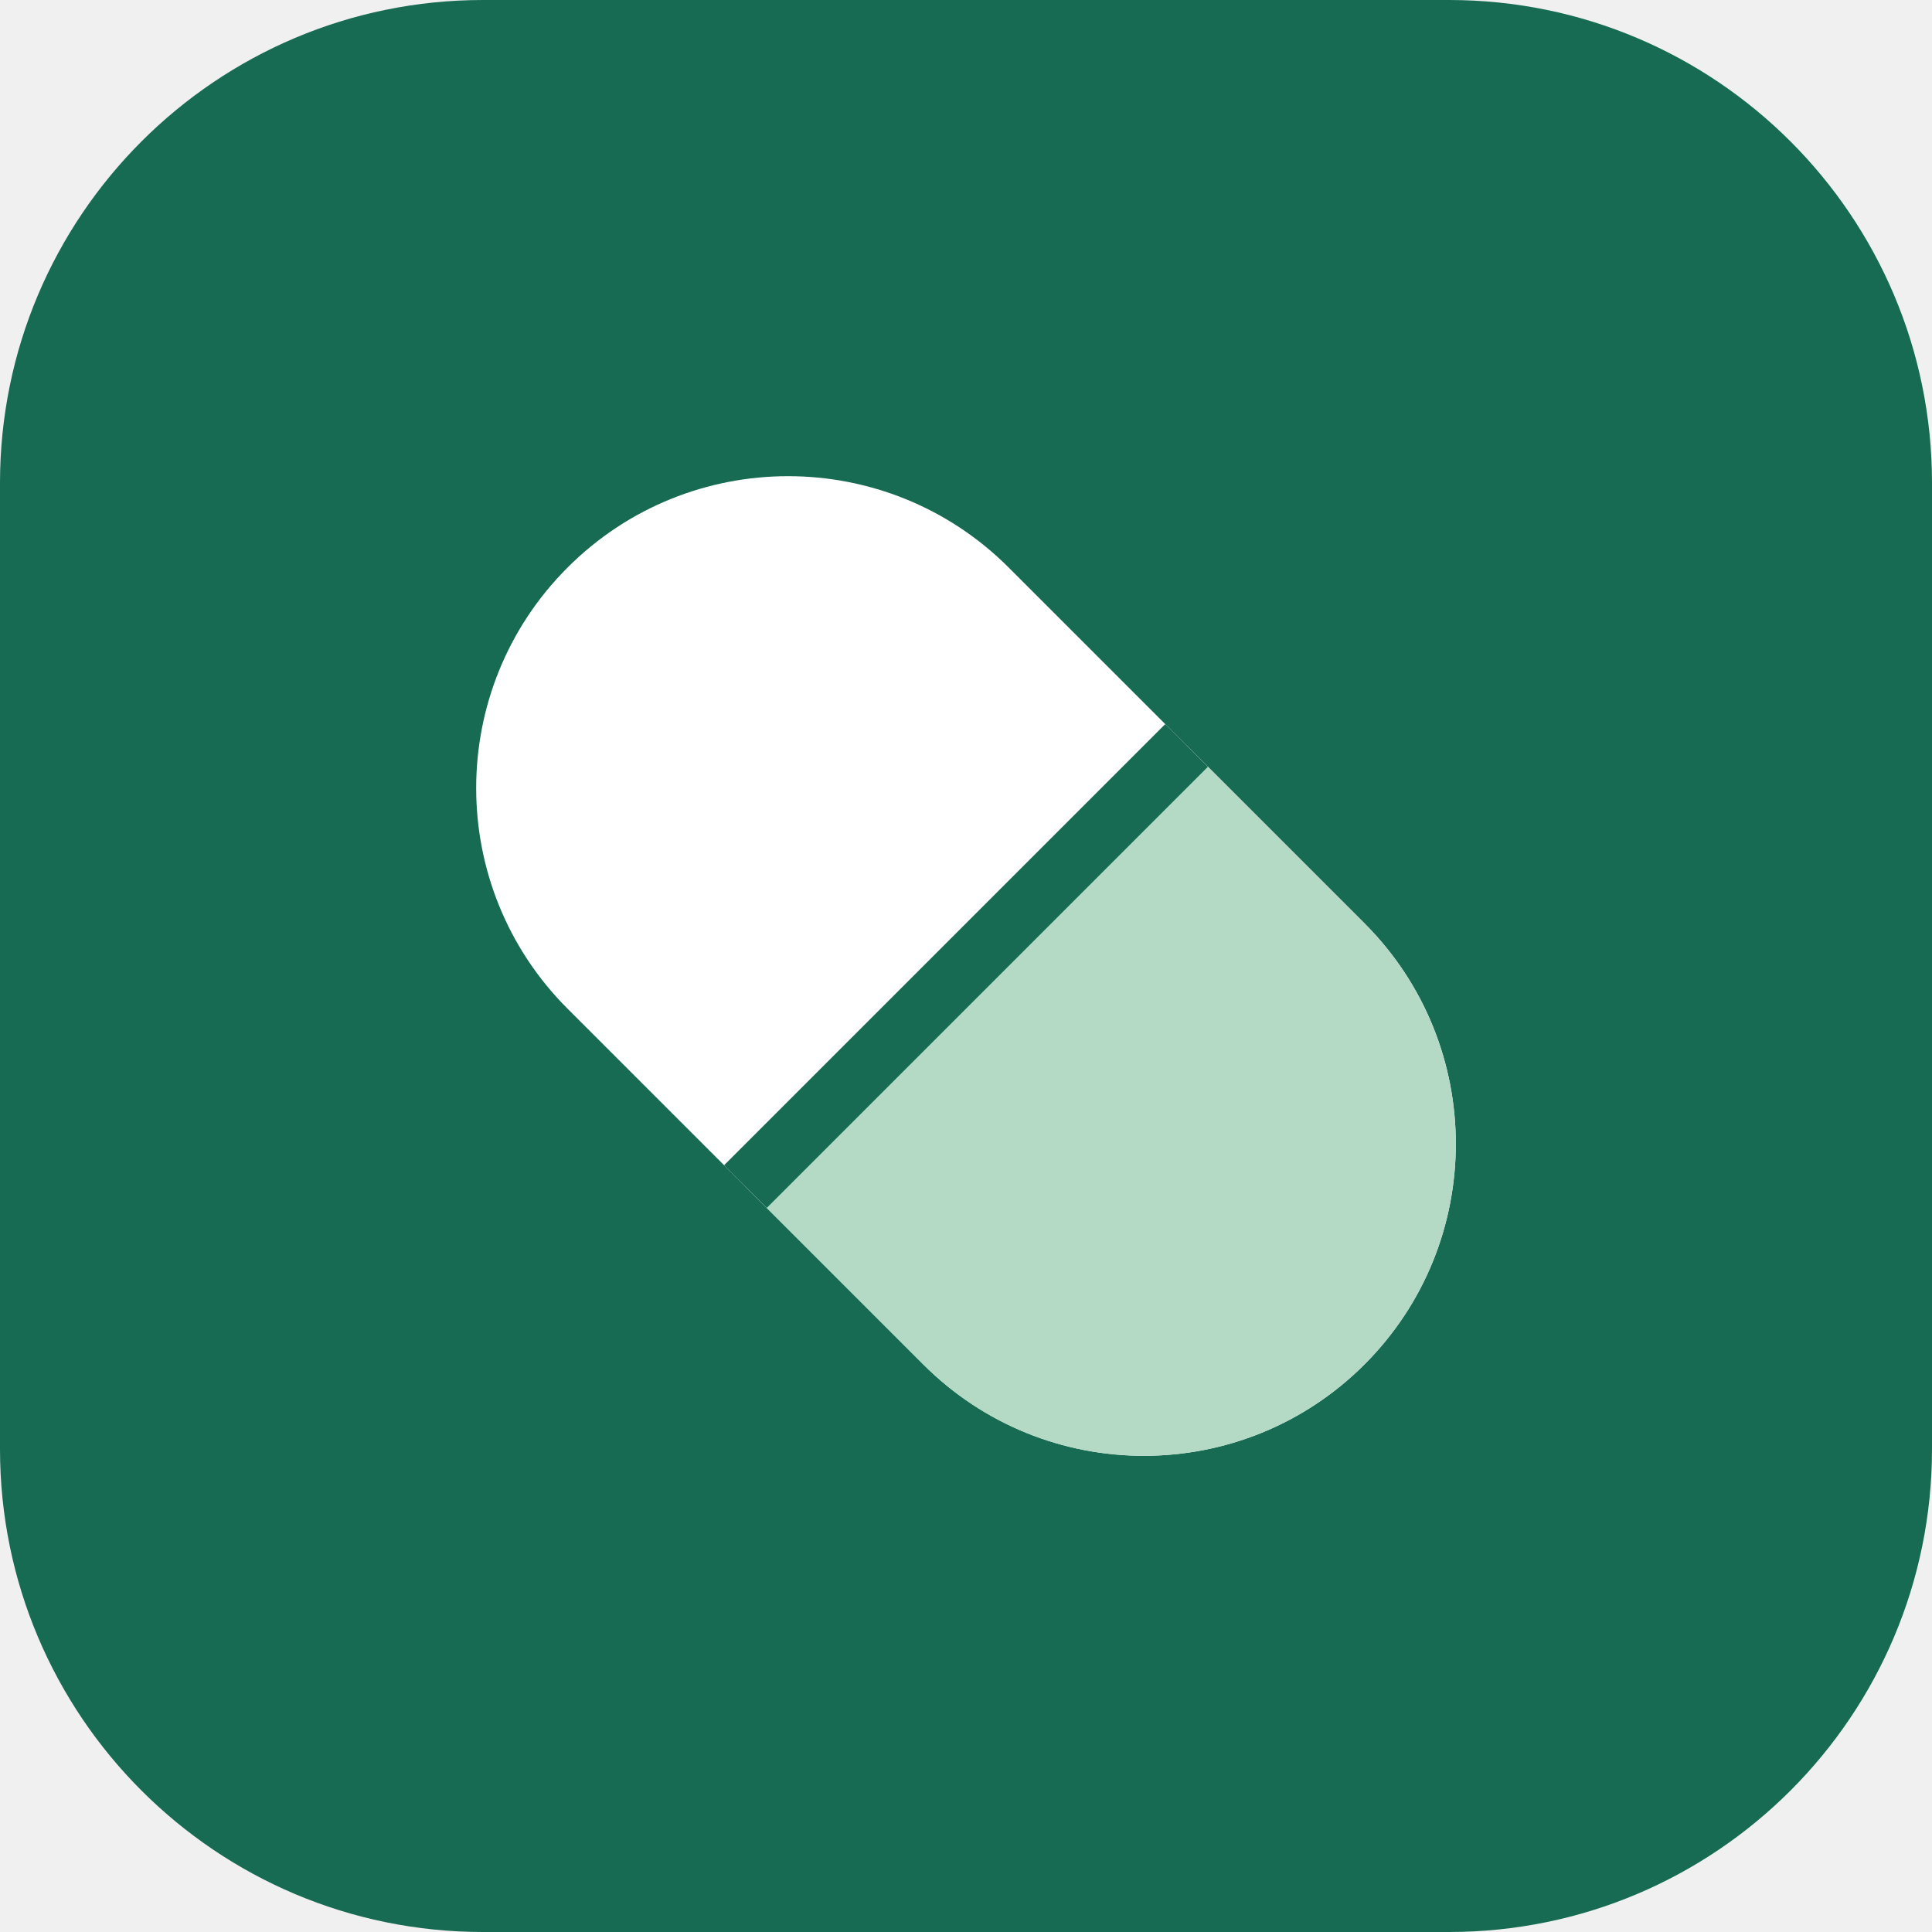
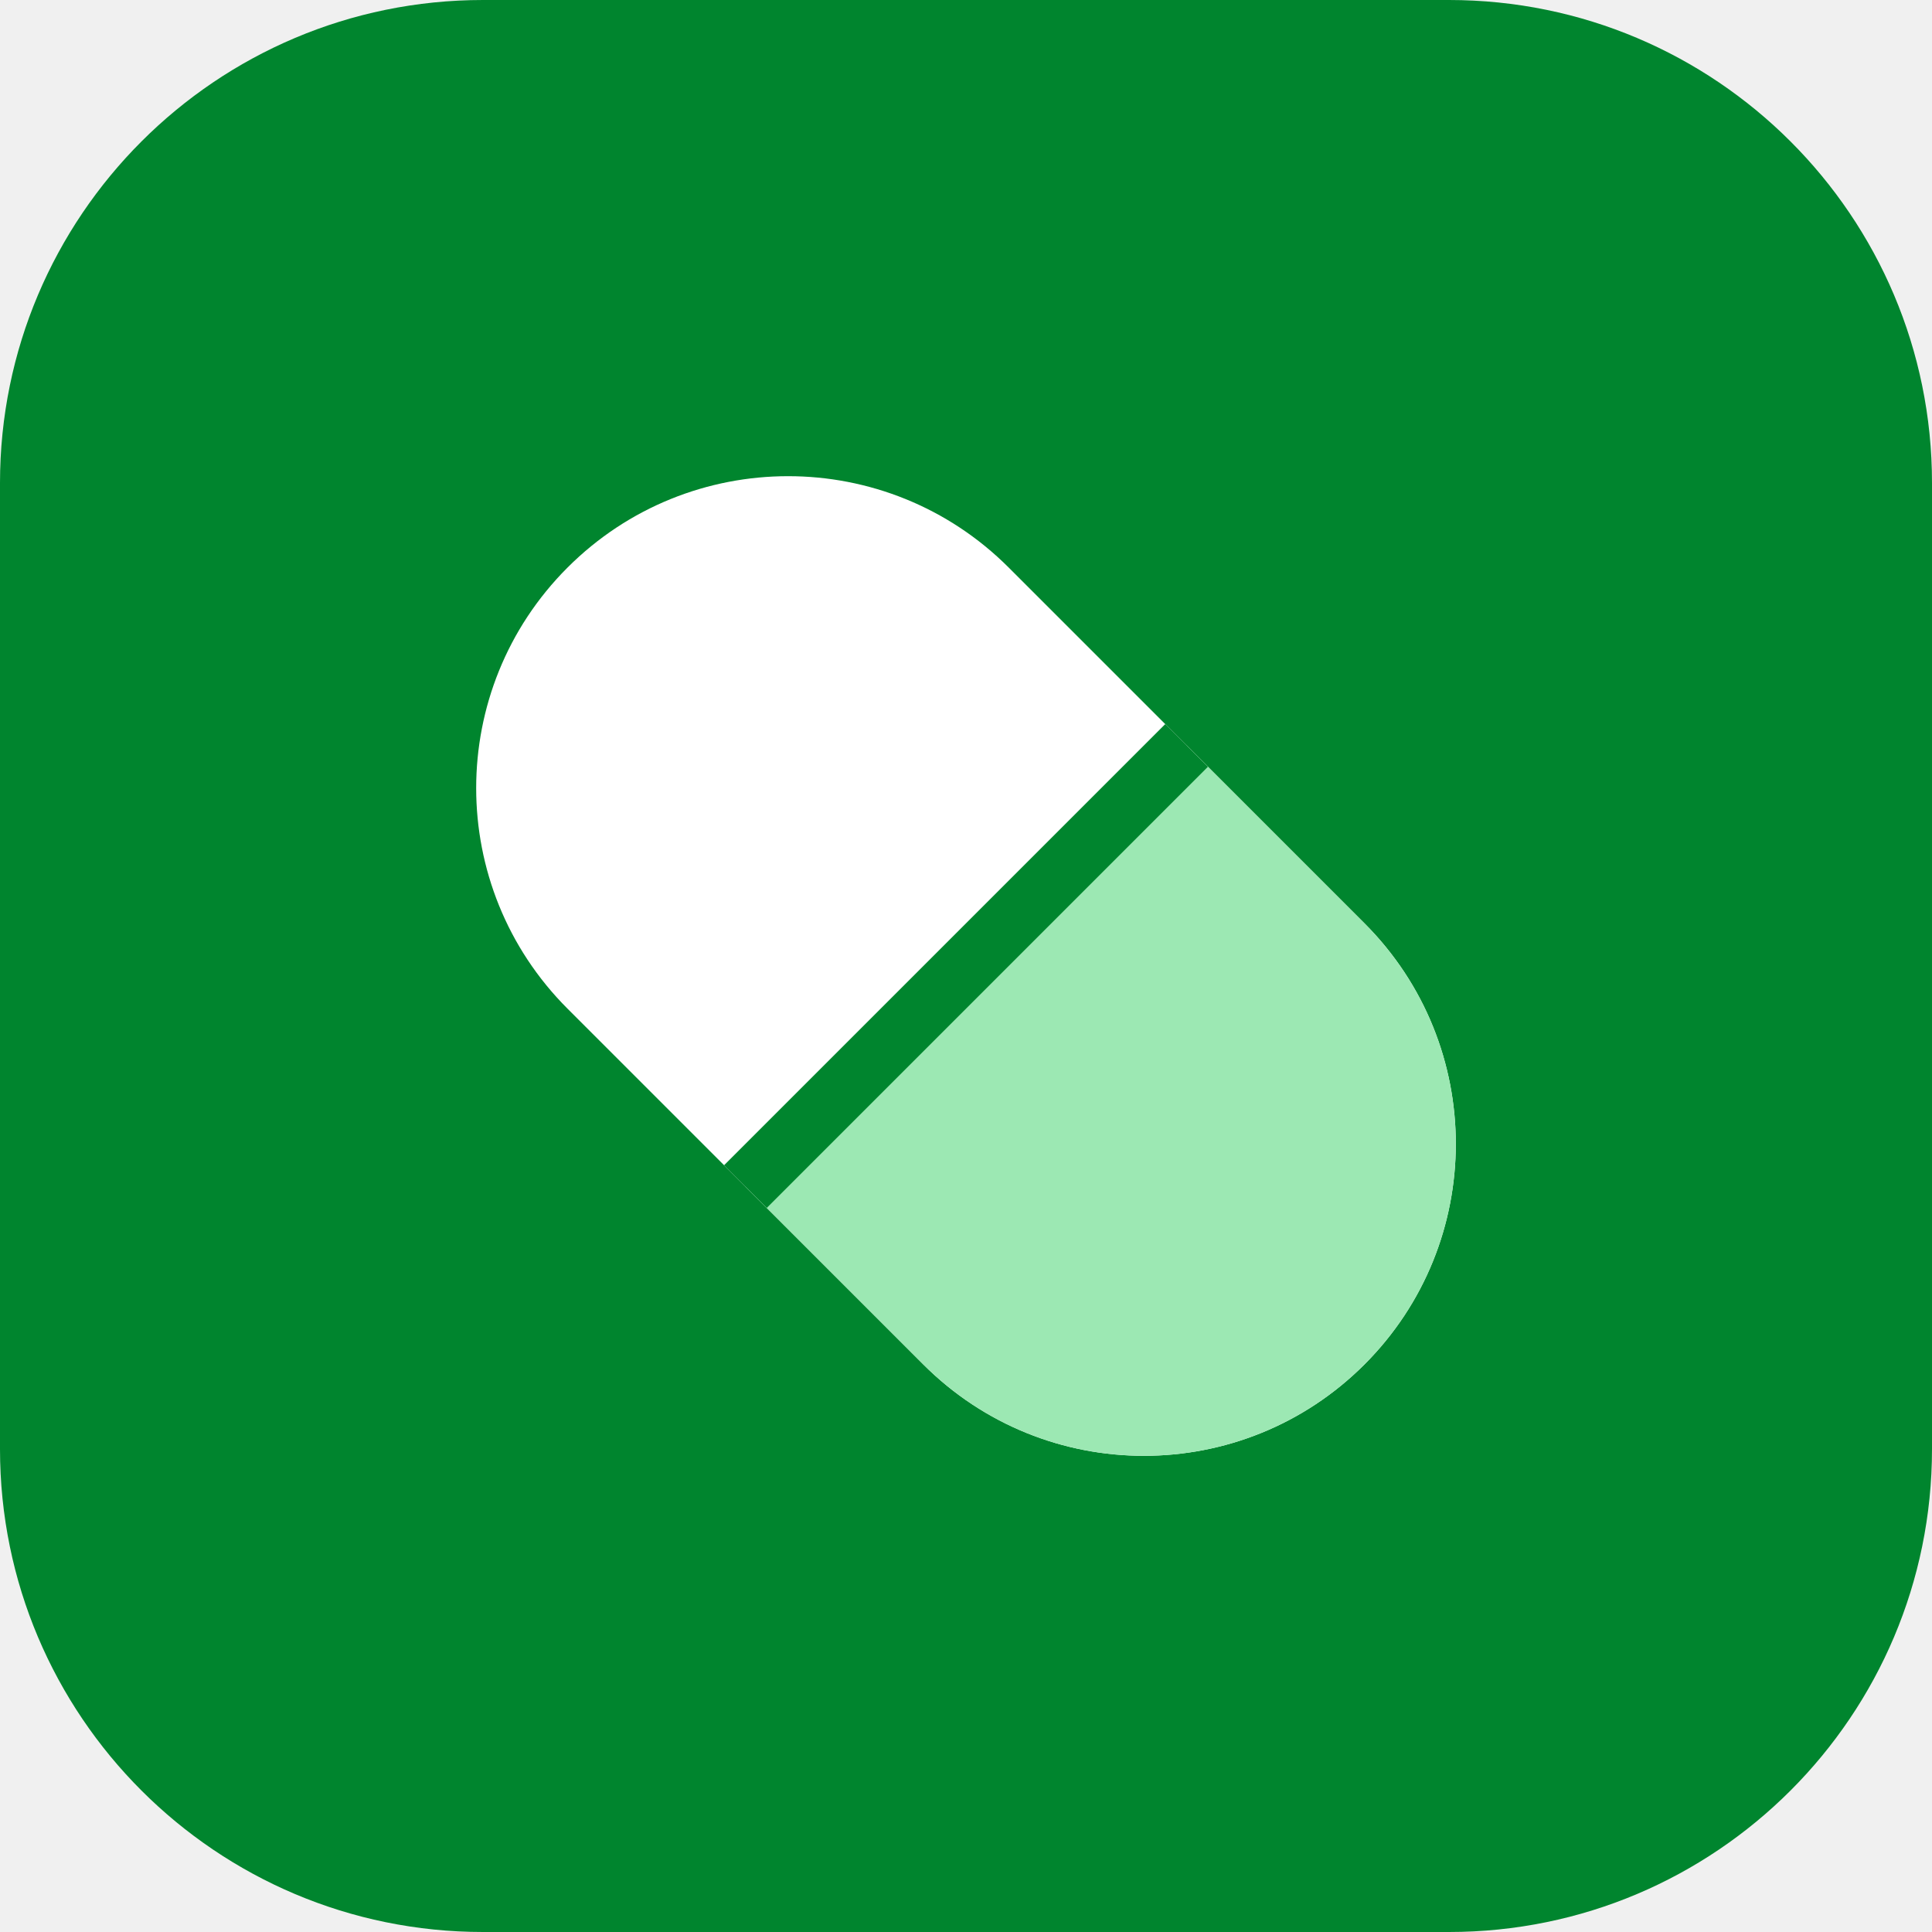
<svg xmlns="http://www.w3.org/2000/svg" viewBox="0 0 192 192">
-   <rect width="192" height="192" rx="48" fill="#176b52" />
+   <rect width="192" height="192" rx="48" fill="#00852e" />
  <g transform="rotate(-45 96 96)">
    <rect x="65" y="40" width="62" height="112" rx="31" fill="#fff" />
-     <path d="M65 96h62v25a31 31 0 0 1-62 0Z" fill="#b4dac6" />
-     <path d="M65 96h62" stroke="#176b52" stroke-width="6" />
+     <path d="M65 96h62v25a31 31 0 0 1-62 0Z" fill="#9ce8b3" />
+     <path d="M65 96h62" stroke="#00852e" stroke-width="6" />
  </g>
</svg>
